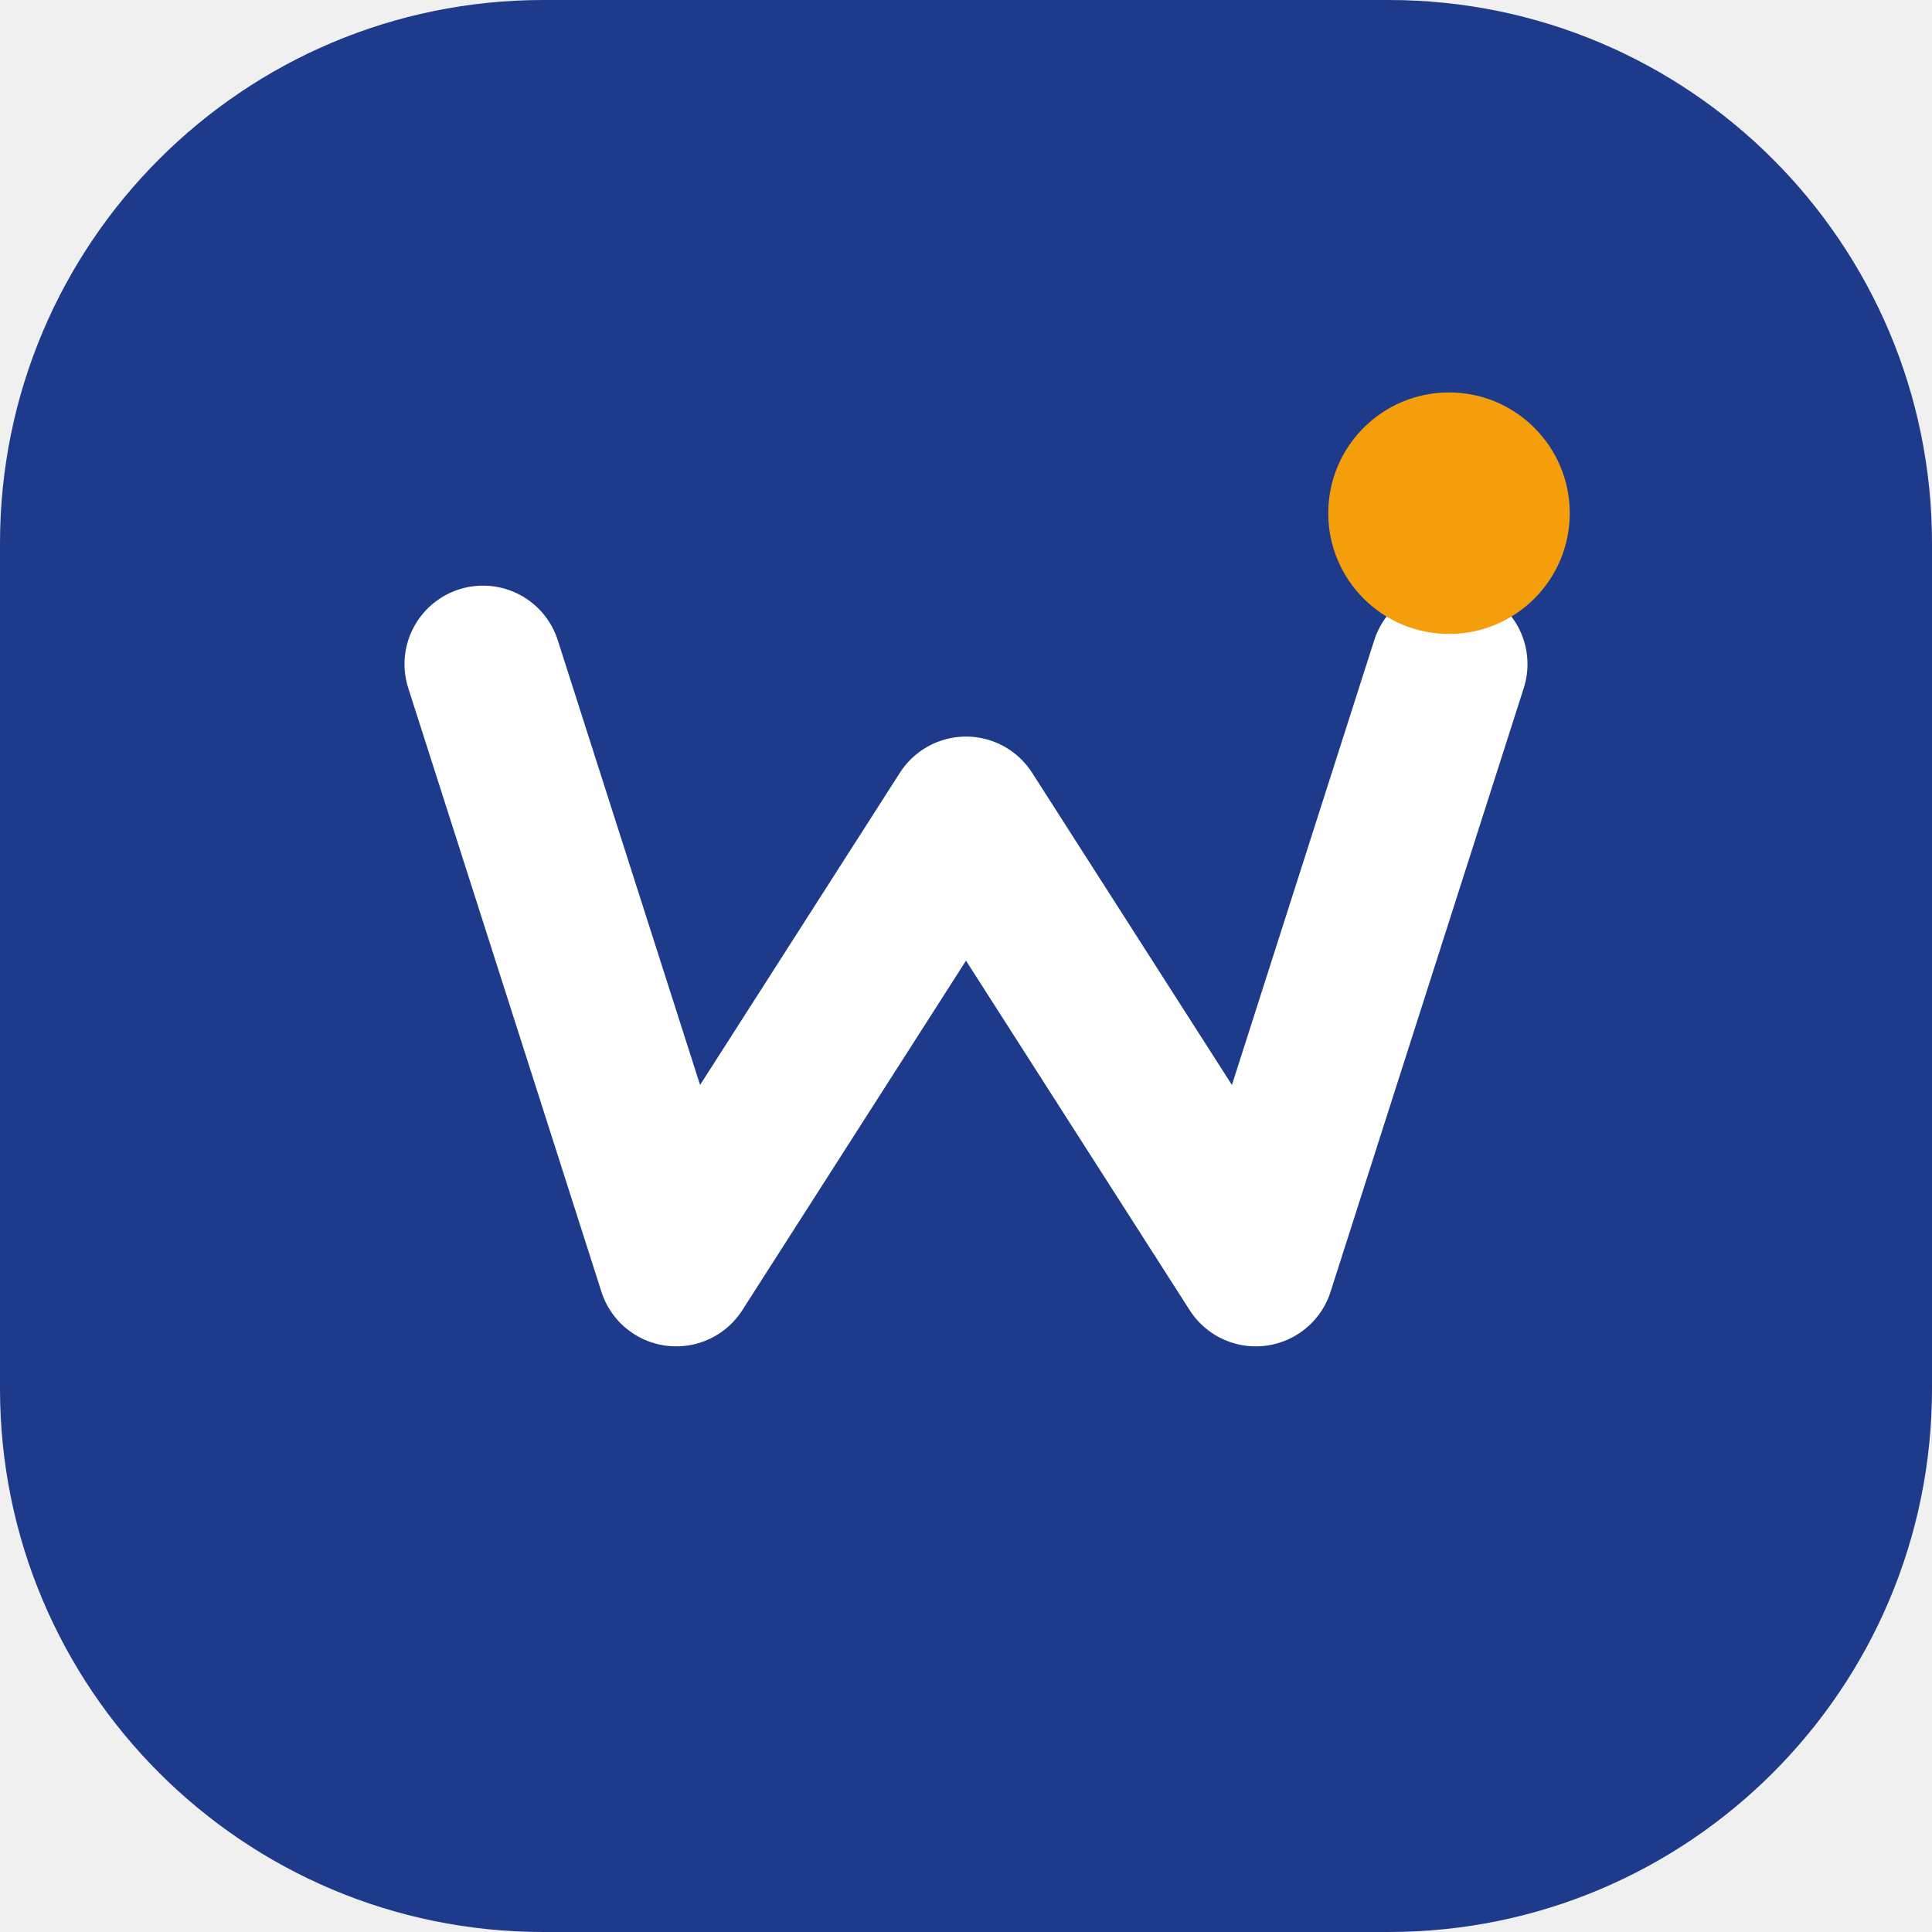
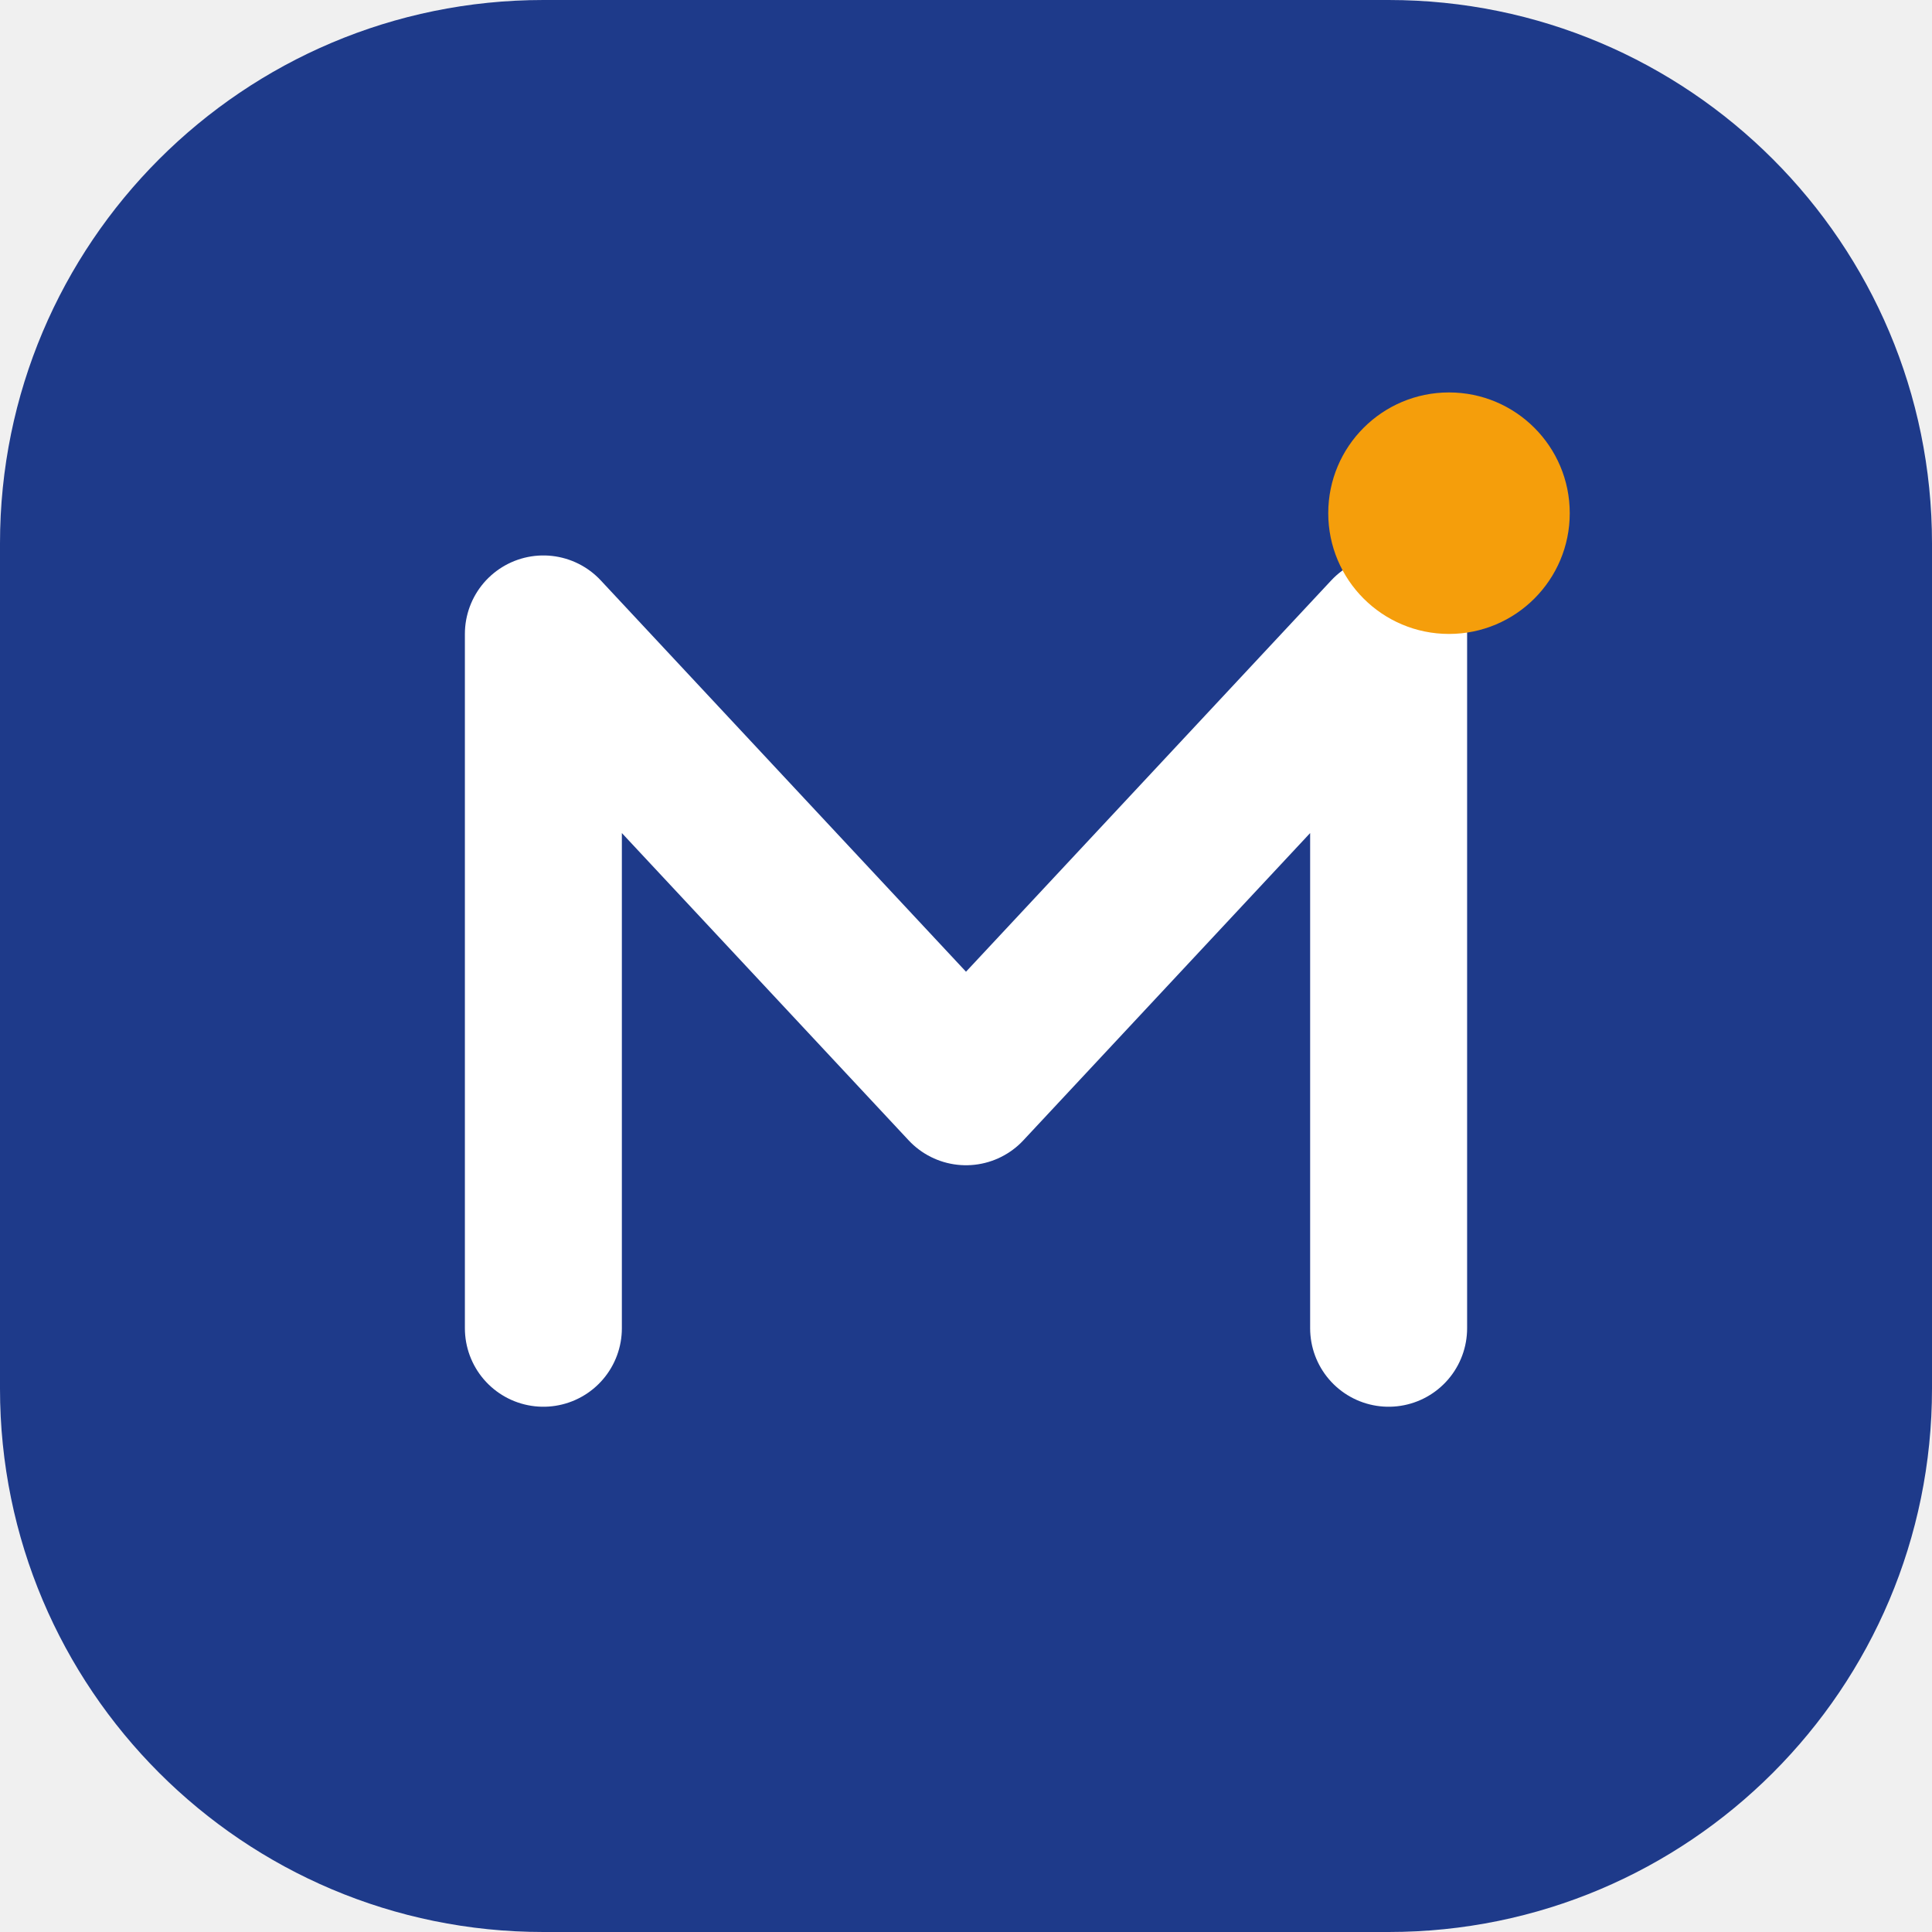
<svg xmlns="http://www.w3.org/2000/svg" viewBox="0 0 32 32">
  <rect width="32" height="32" rx="9" fill="#1E3A8A" />
-   <path d="M8 11l3.2 10L16 13.5 20.8 21 24 11" fill="none" stroke="#fff" stroke-width="2.6" stroke-linecap="round" stroke-linejoin="round" />
+   <path d="M9 22V10.5l7 7.5 7-7.5V22" fill="none" stroke="#fff" stroke-width="2.6" stroke-linecap="round" stroke-linejoin="round" />
  <circle cx="24" cy="8.5" r="2" fill="#F59E0B" />
</svg>
